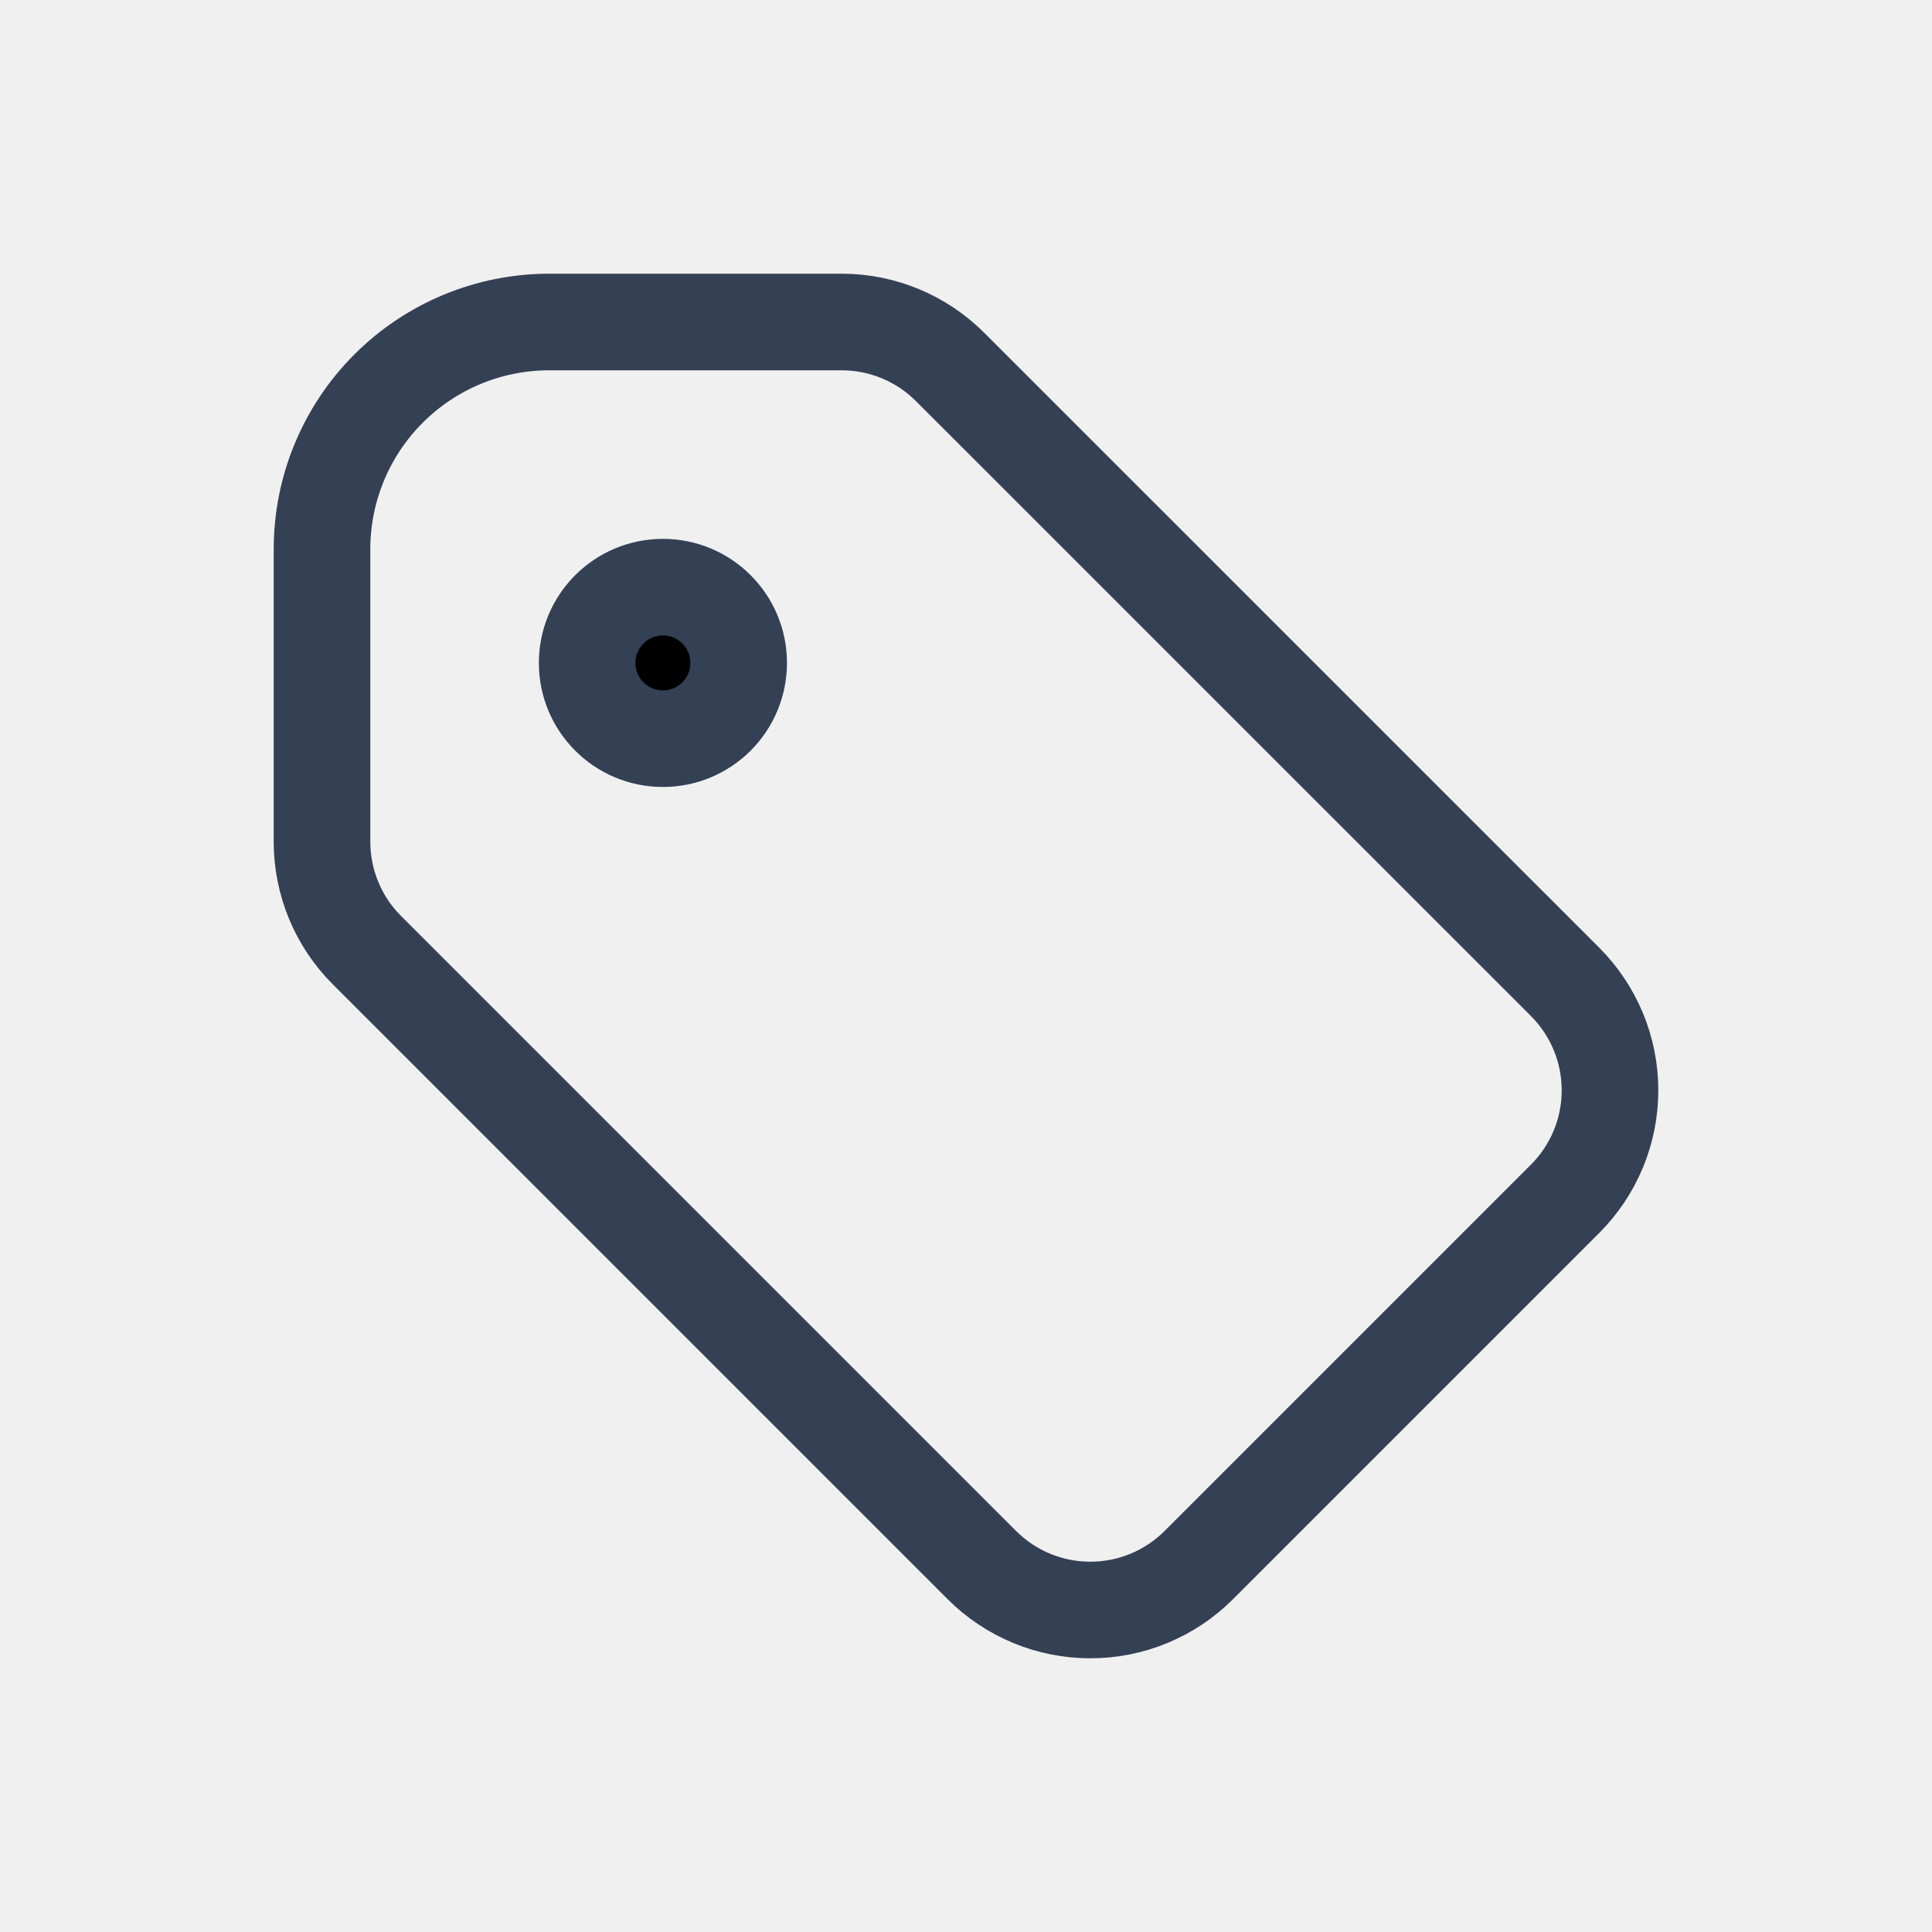
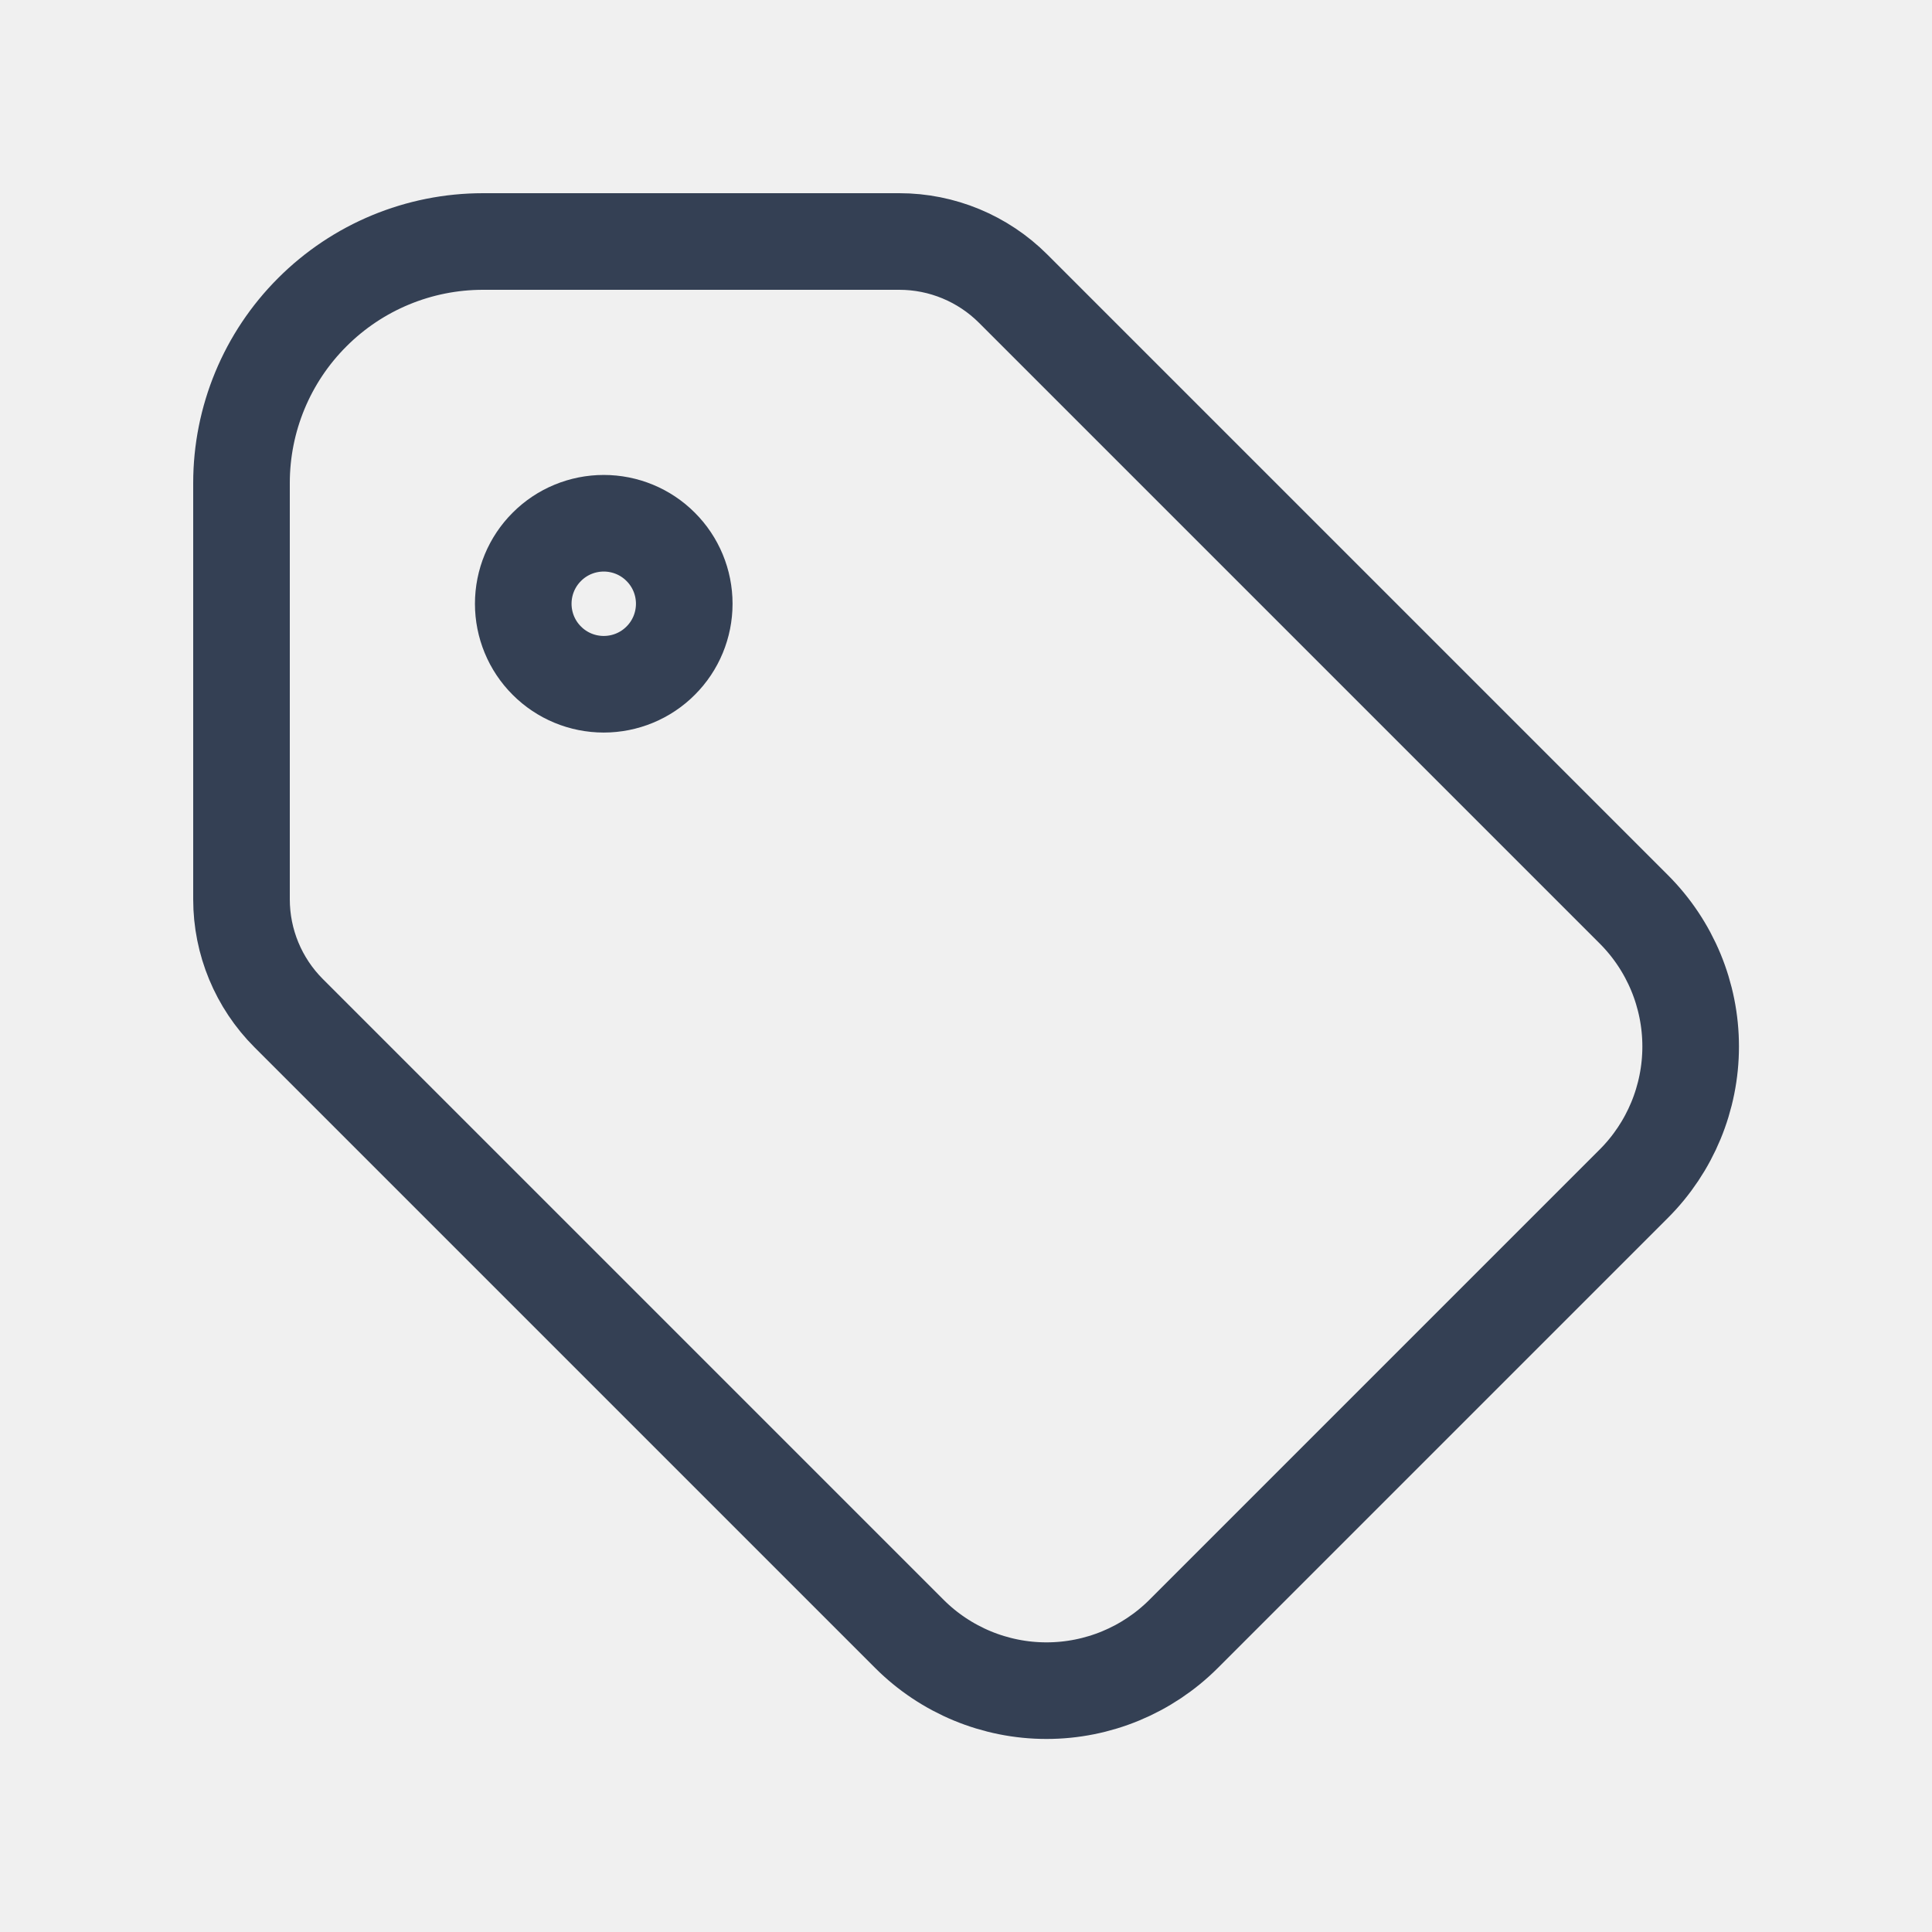
<svg xmlns="http://www.w3.org/2000/svg" width="24" height="24" viewBox="0 0 24 24" fill="none">
-   <path d="M8.235 9.176C8.755 9.176 9.176 8.755 9.176 8.235C9.176 7.715 8.755 7.294 8.235 7.294C7.715 7.294 7.294 7.715 7.294 8.235C7.294 8.755 7.715 9.176 8.235 9.176Z" fill="black" />
-   <path d="M8.235 9.176C8.755 9.176 9.176 8.755 9.176 8.235C9.176 7.715 8.755 7.294 8.235 7.294C7.715 7.294 7.294 7.715 7.294 8.235C7.294 8.755 7.715 9.176 8.235 9.176Z" stroke="#344054" stroke-width="1.2" stroke-linecap="round" stroke-linejoin="round" />
-   <path d="M4 6.823V10.455C4 10.961 4.2 11.446 4.558 11.803L12.197 19.442C12.374 19.619 12.584 19.759 12.815 19.855C13.046 19.951 13.294 20 13.544 20C13.795 20 14.043 19.951 14.274 19.855C14.505 19.759 14.715 19.619 14.892 19.442L19.442 14.892C19.619 14.715 19.759 14.505 19.855 14.274C19.951 14.043 20 13.795 20 13.544C20 13.294 19.951 13.046 19.855 12.815C19.759 12.584 19.619 12.374 19.442 12.197L11.802 4.558C11.445 4.201 10.961 4 10.455 4H6.823C6.075 4 5.356 4.297 4.827 4.827C4.297 5.356 4 6.075 4 6.823Z" stroke="#344054" stroke-width="1.2" stroke-linecap="round" stroke-linejoin="round" />
+   <g clip-path="url(#clip0_177_414)">
+     <path d="M6.5 7.5C6.5 7.765 6.605 8.02 6.793 8.207C6.98 8.395 7.235 8.5 7.5 8.5C7.765 8.5 8.02 8.395 8.207 8.207C8.395 8.02 8.5 7.765 8.5 7.5C8.5 7.235 8.395 6.98 8.207 6.793C8.02 6.605 7.765 6.5 7.5 6.5C7.235 6.5 6.98 6.605 6.793 6.793C6.605 6.98 6.5 7.235 6.5 7.5Z" stroke="#344054" stroke-width="1.2" stroke-linecap="round" stroke-linejoin="round" />
+     <path d="M3 6V11.172C3 11.702 3.211 12.211 3.586 12.586L11.296 20.296C11.748 20.748 12.361 21.002 13 21.002C13.639 21.002 14.252 20.748 14.704 20.296L20.296 14.704C20.748 14.252 21.002 13.639 21.002 13C21.002 12.361 20.748 11.748 20.296 11.296L12.586 3.586C12.211 3.211 11.702 3 11.172 3H6C5.204 3 4.441 3.316 3.879 3.879C3.316 4.441 3 5.204 3 6Z" stroke="#344054" stroke-width="1.2" stroke-linecap="round" stroke-linejoin="round" />
+   </g>
+   <defs>
+     <clipPath id="clip0_177_414">
+       <rect width="24" height="24" fill="white" />
+     </clipPath>
+   </defs>
</svg>
